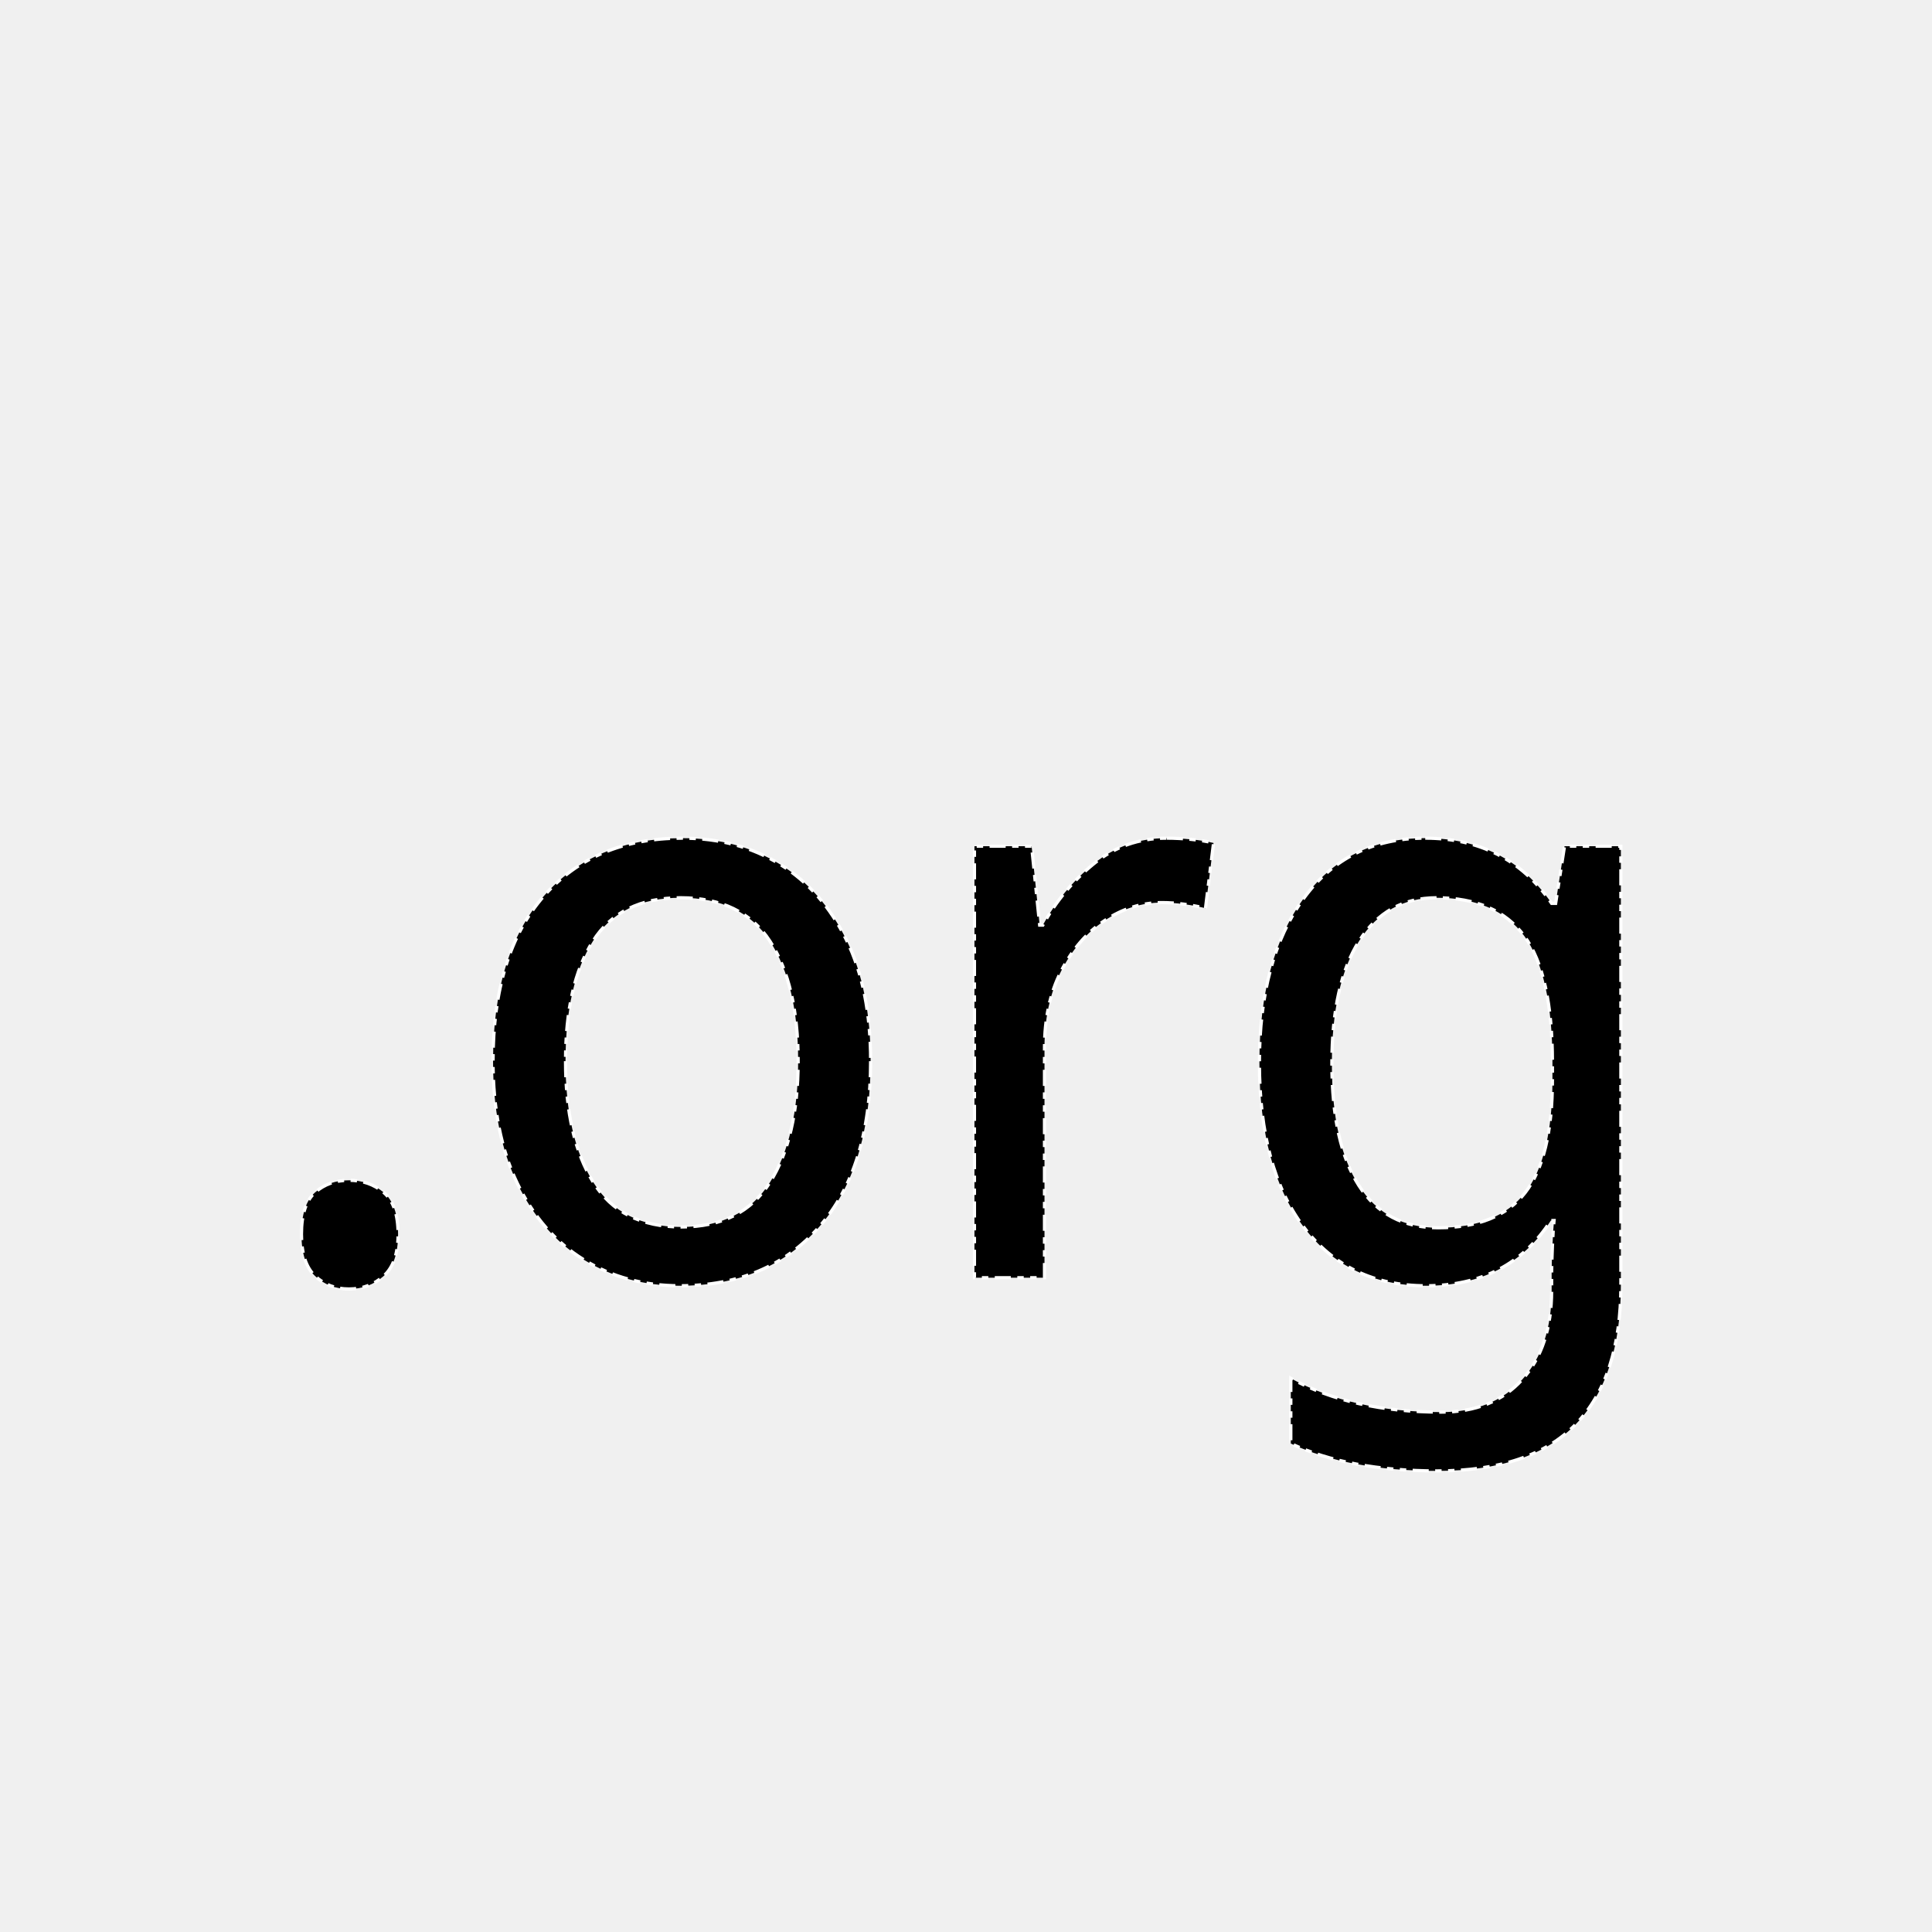
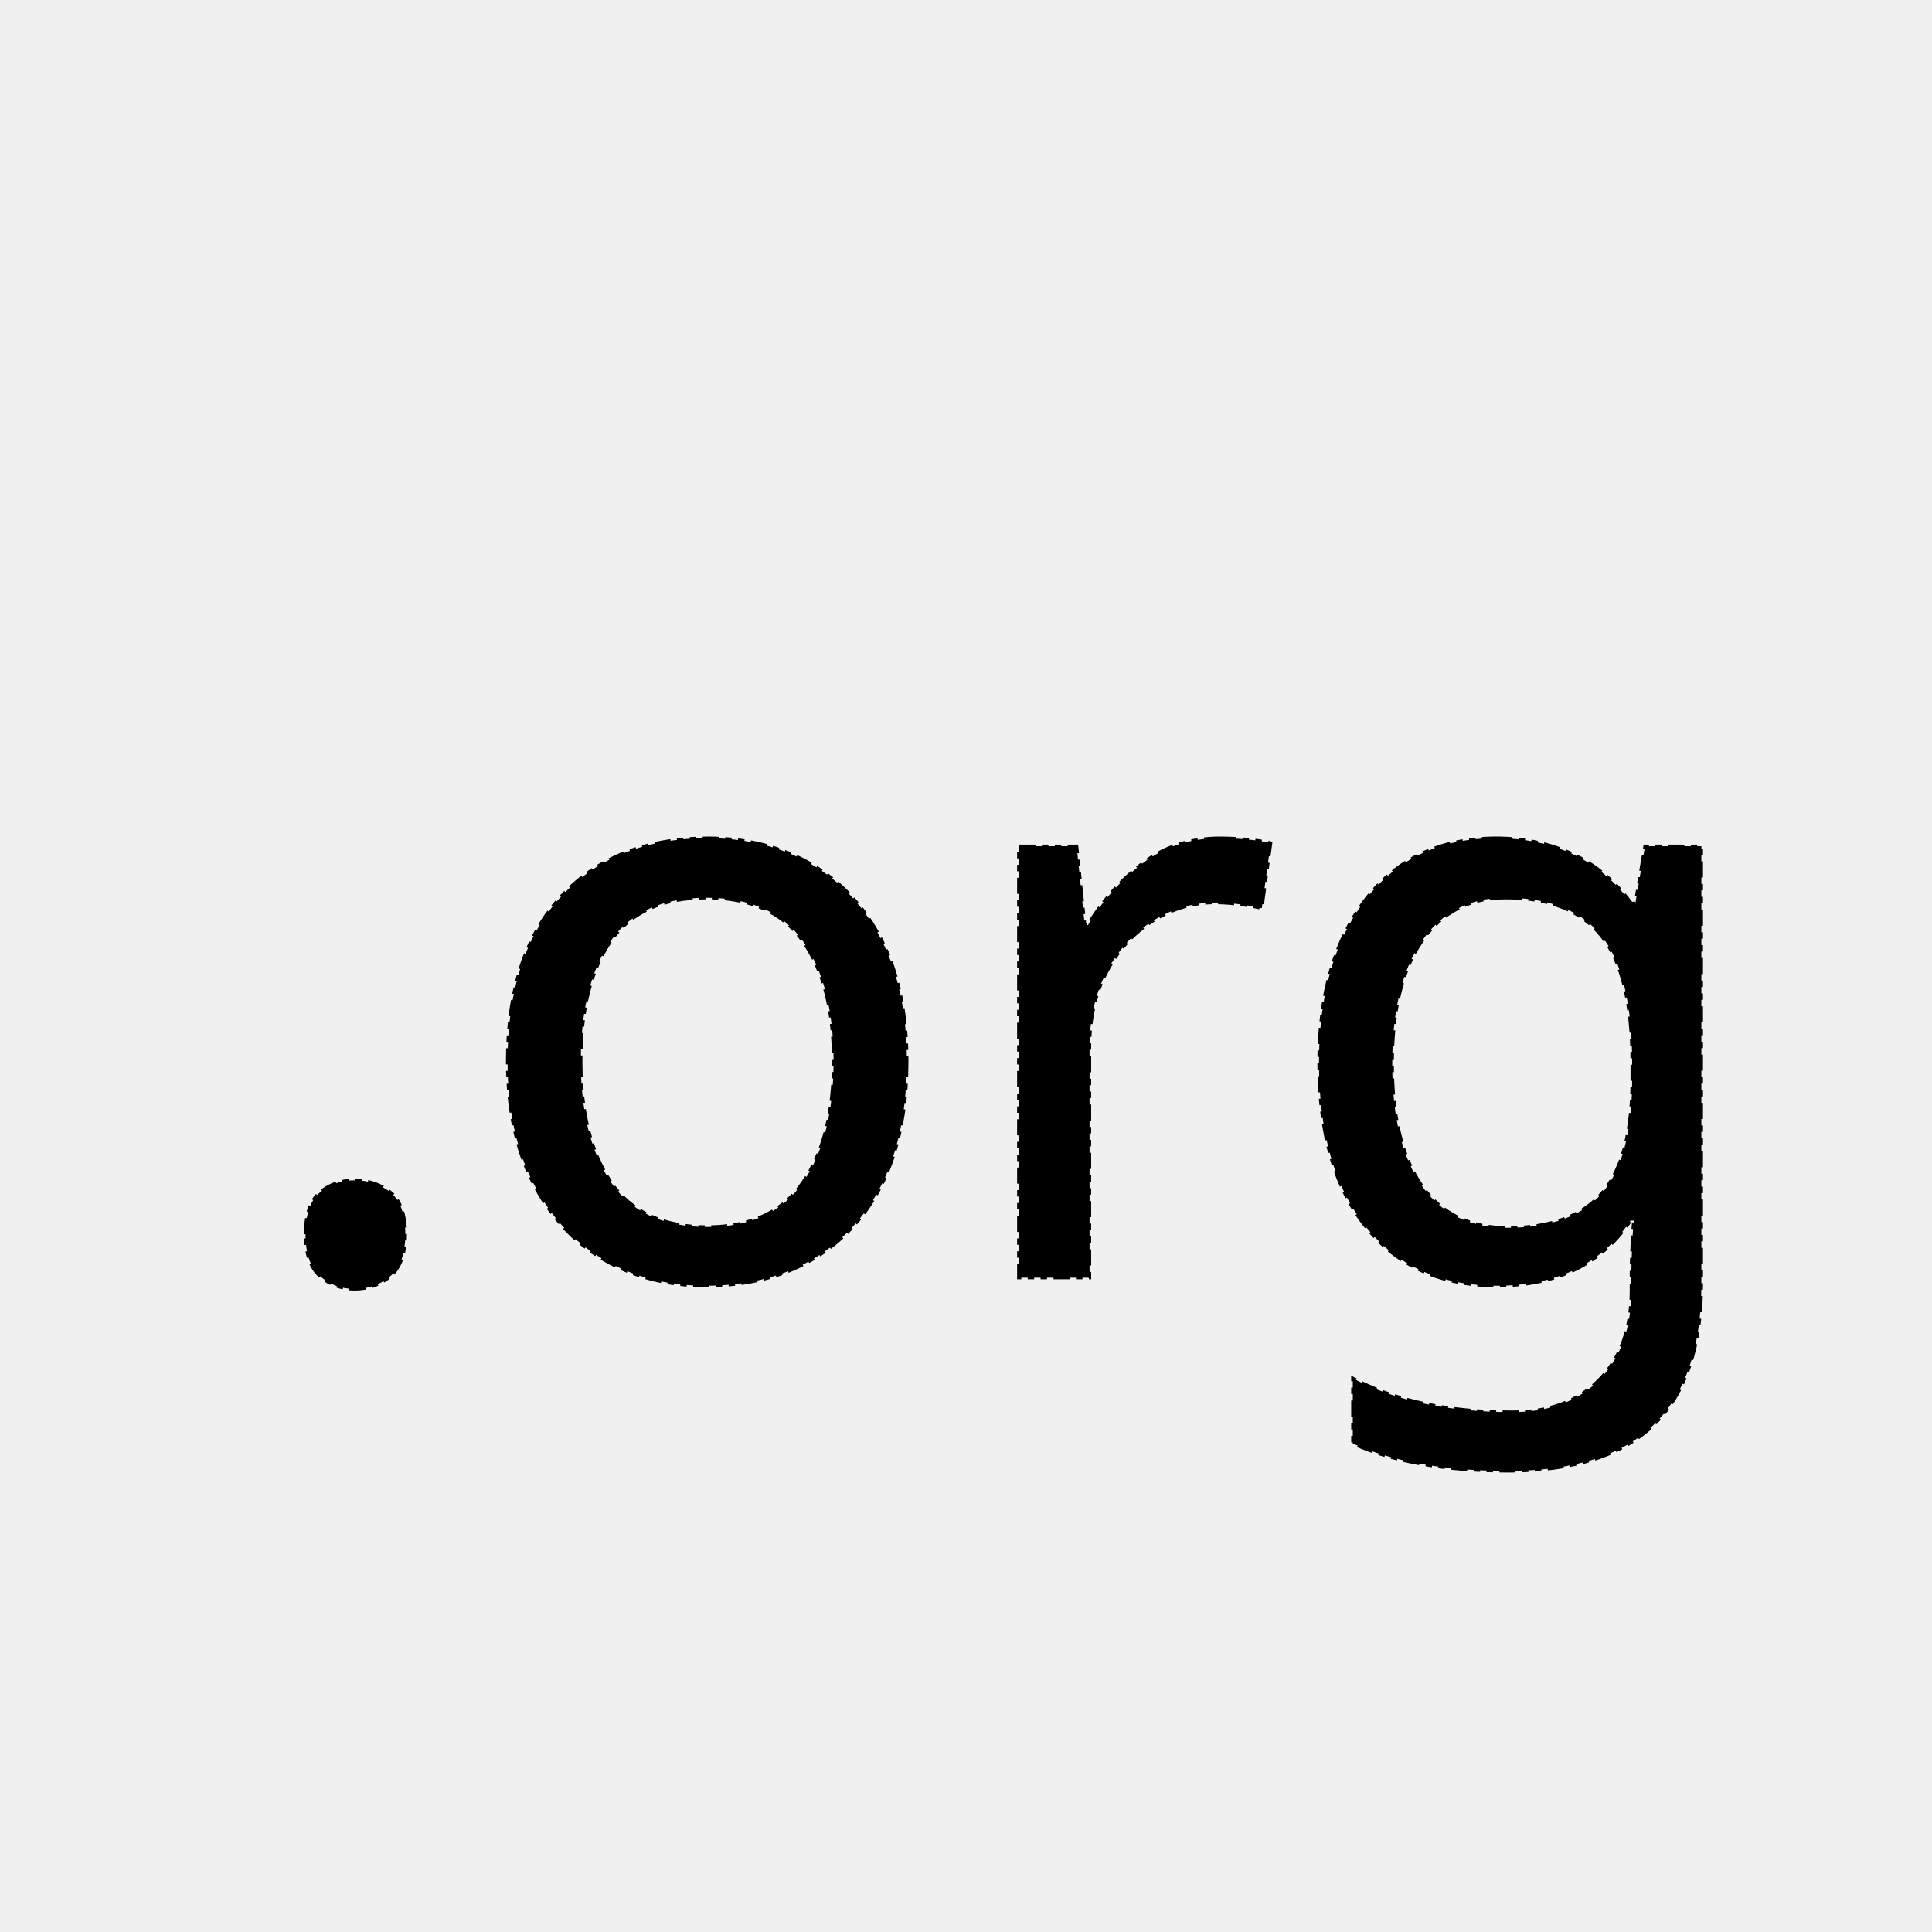
<svg xmlns="http://www.w3.org/2000/svg" width="600" height="600">
  <g>
-     <text transform="matrix(1 0 0 1 0 0)" style="cursor: move;" stroke-dasharray="5,2,2,2,2,2" font-style="normal" font-weight="normal" xml:space="preserve" text-anchor="start" font-family="'Noto Sans Display'" font-size="250" id="svg_2" y="396.8" x="76.875" stroke="#ffffff" fill="#000">.org</text>
+     <text transform="matrix(1 0 0 1 0 0)" style="cursor: move;" stroke-dasharray="5,2,2,2,2,2" font-style="normal" font-weight="normal" xml:space="preserve" text-anchor="start" font-family="'--vp-font-family-base'" font-size="250" id="svg_2" y="396.8" x="76.875" stroke="#000" fill="#000">.org</text>
  </g>
</svg>
